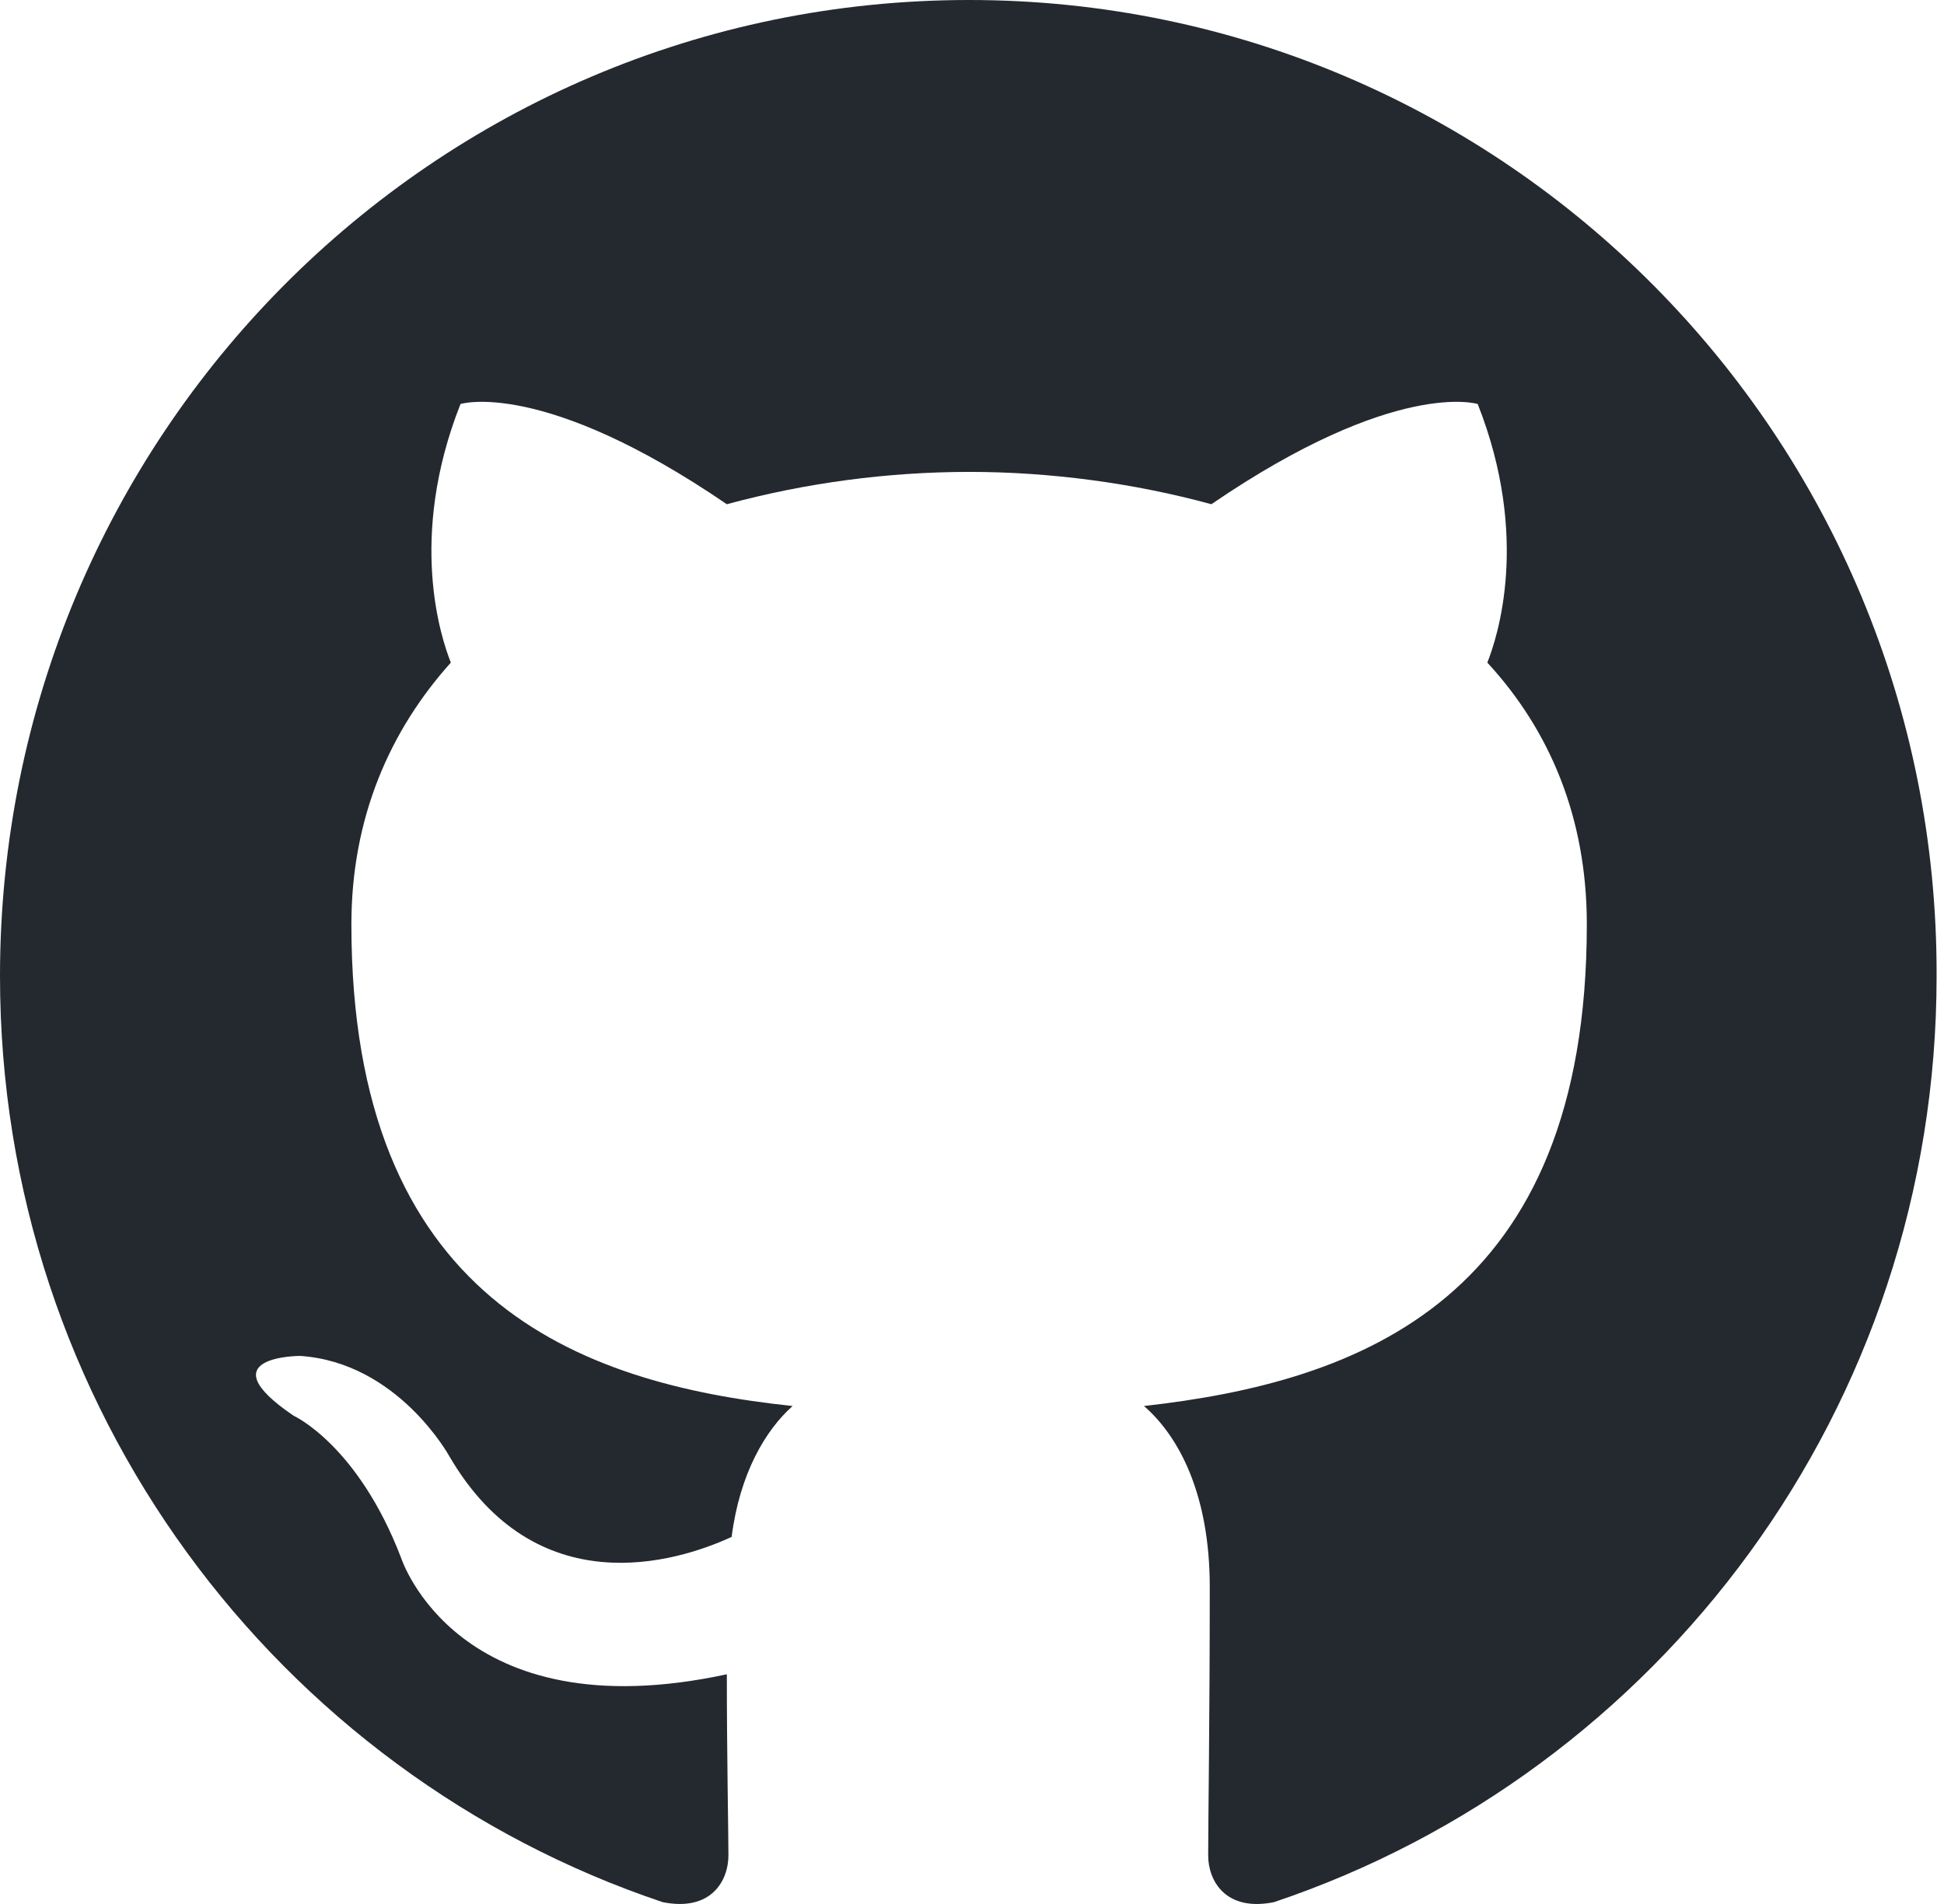
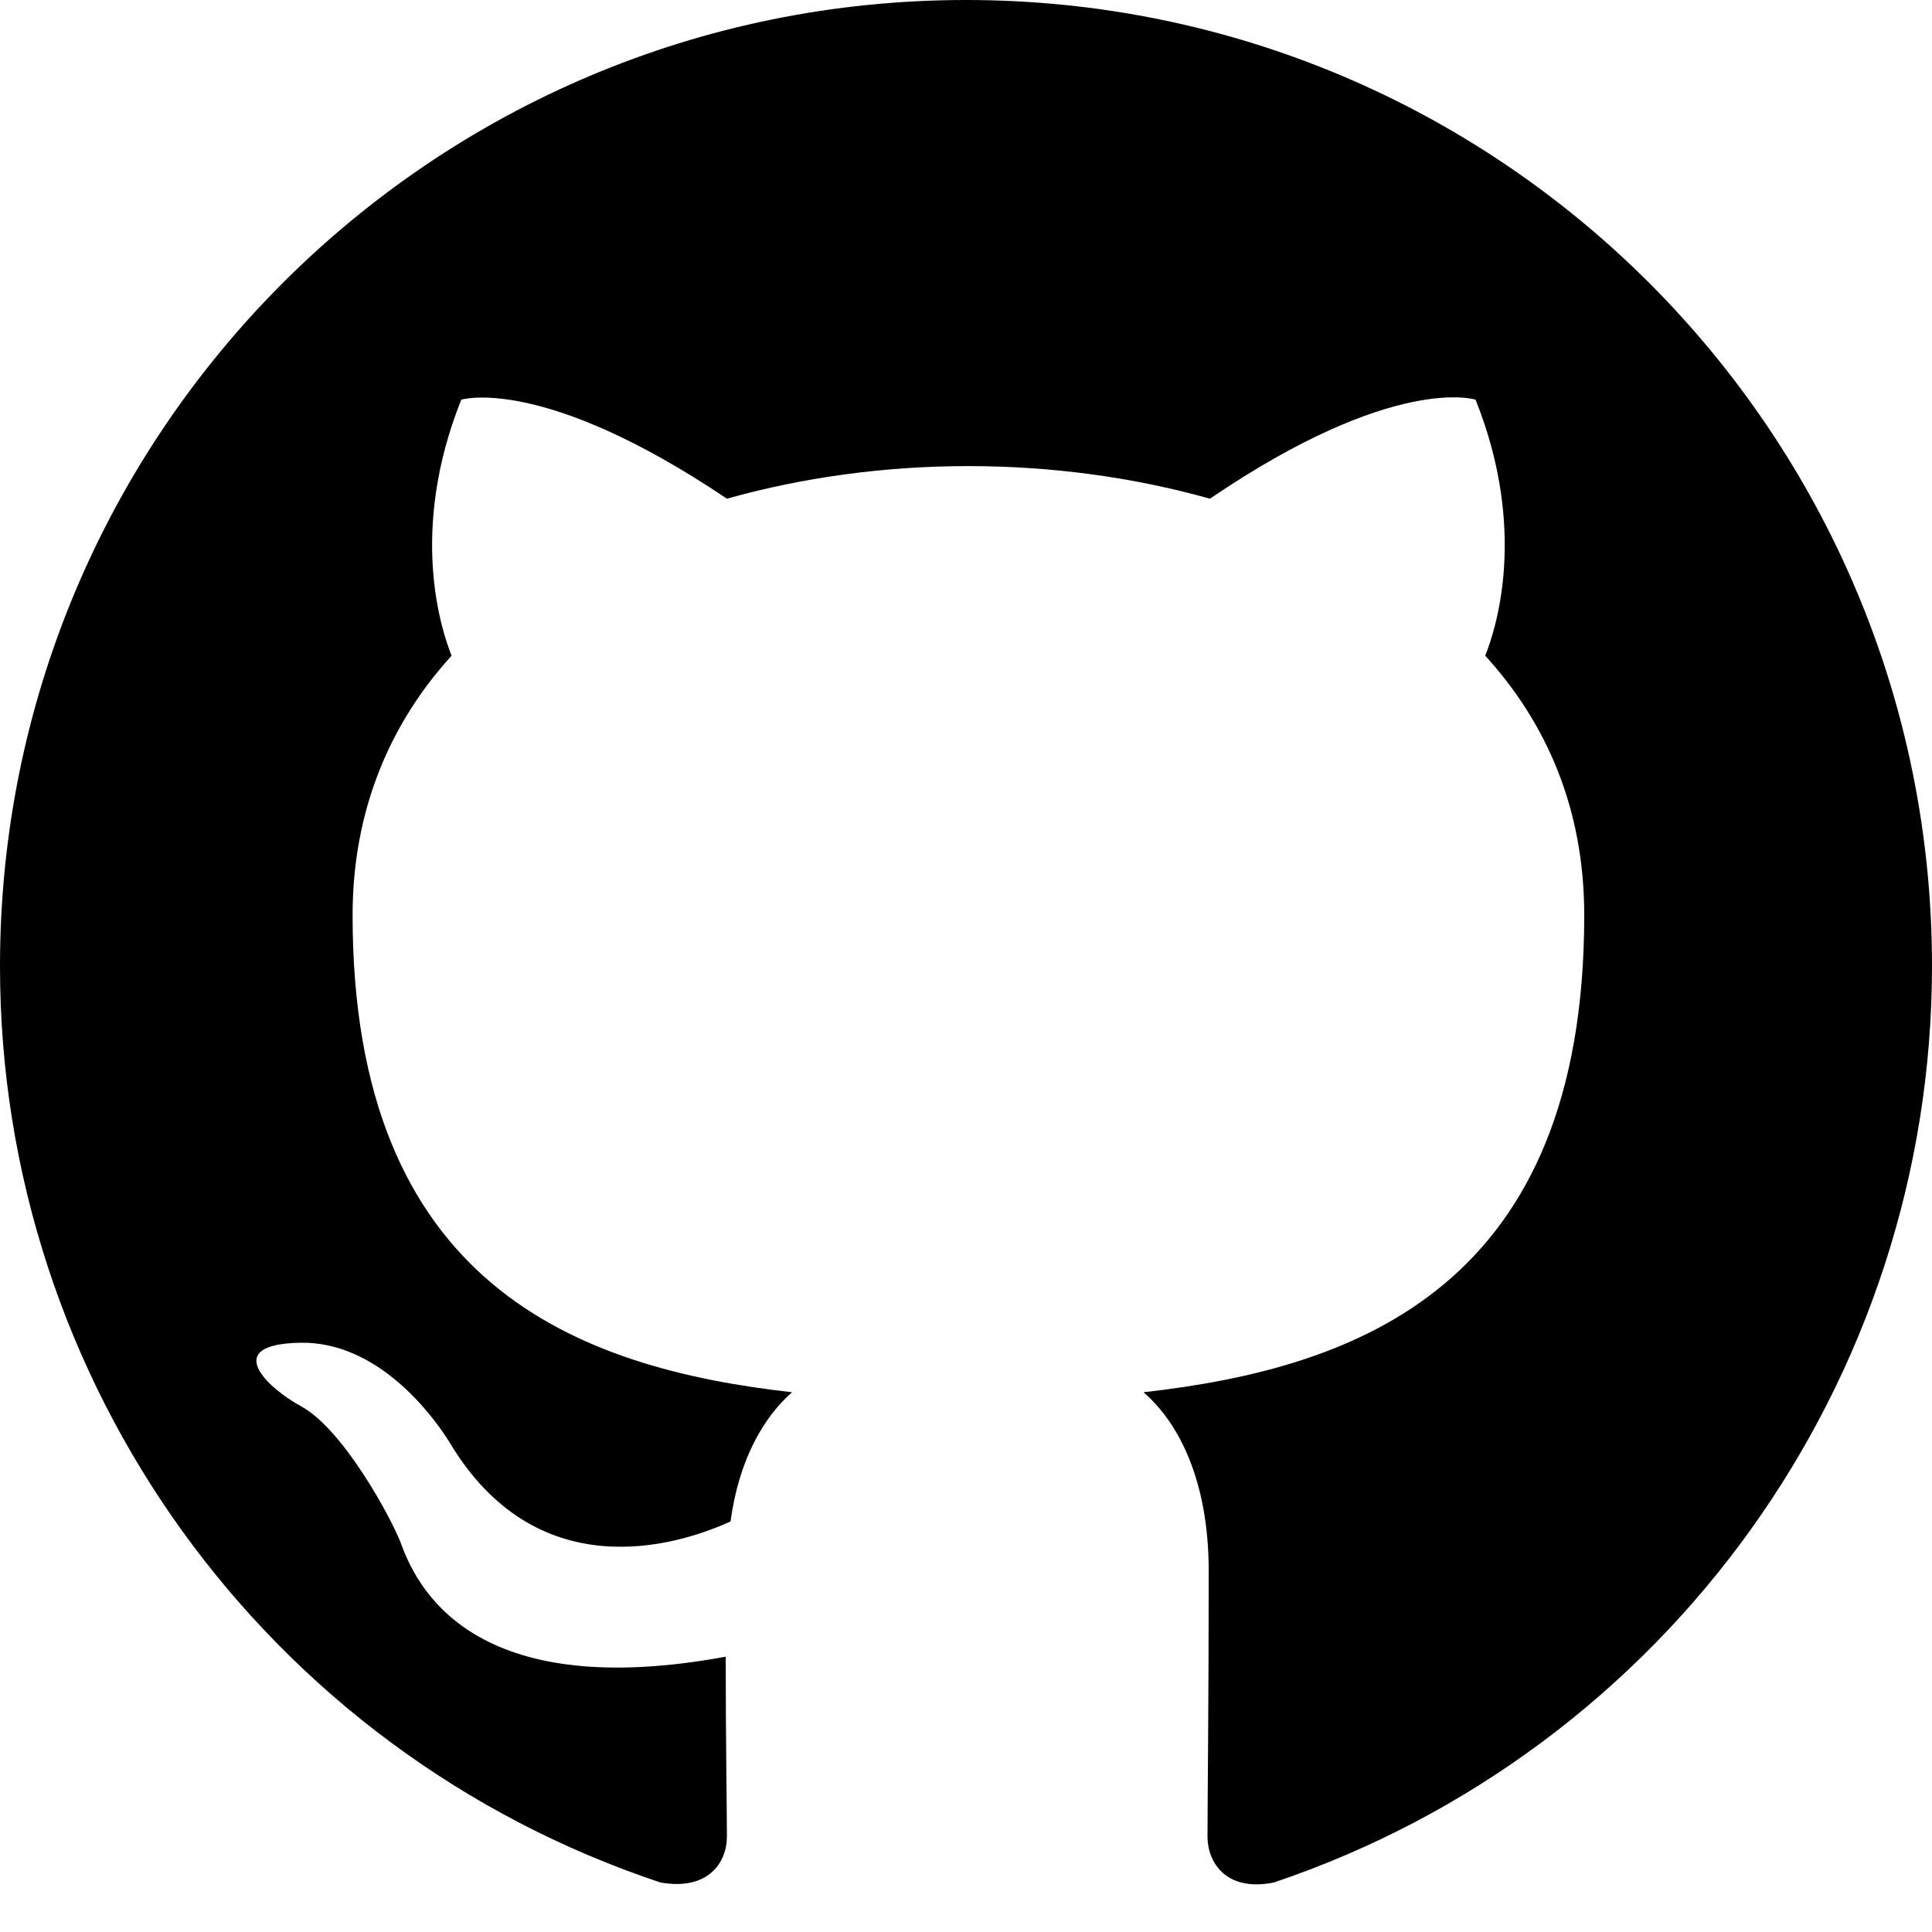
- <svg xmlns="http://www.w3.org/2000/svg" width="98" height="96">
-   <path fill-rule="evenodd" clip-rule="evenodd" d="M48.854 0C21.839 0 0 22 0 49.217c0 21.756 13.993 40.172 33.405 46.69 2.427.49 3.316-1.059 3.316-2.362 0-1.141-.08-5.052-.08-9.127-13.59 2.934-16.42-5.867-16.42-5.867-2.184-5.704-5.42-7.17-5.42-7.17-4.448-3.015.324-3.015.324-3.015 4.934.326 7.523 5.052 7.523 5.052 4.367 7.496 11.404 5.378 14.235 4.074.404-3.178 1.699-5.378 3.074-6.6-10.839-1.141-22.243-5.378-22.243-24.283 0-5.378 1.94-9.778 5.014-13.2-.485-1.222-2.184-6.275.486-13.038 0 0 4.125-1.304 13.426 5.052a46.97 46.97 0 0 1 12.214-1.63c4.125 0 8.33.571 12.213 1.63 9.302-6.356 13.427-5.052 13.427-5.052 2.67 6.763.97 11.816.485 13.038 3.155 3.422 5.015 7.822 5.015 13.2 0 18.905-11.404 23.06-22.324 24.283 1.78 1.548 3.316 4.481 3.316 9.126 0 6.6-.08 11.897-.08 13.526 0 1.304.89 2.853 3.316 2.364 19.412-6.52 33.405-24.935 33.405-46.691C97.707 22 75.788 0 48.854 0z" fill="#24292f" />
+ <svg height="32" aria-hidden="true" viewBox="0 0 16 16" version="1.1" width="32" data-view-component="true" class="octicon octicon-mark-github v-align-middle color-fg-default" speechify-initial-font-family="-apple-system, BlinkMacSystemFont, &quot;Segoe UI&quot;, &quot;Noto Sans&quot;, Helvetica, Arial, sans-serif, &quot;Apple Color Emoji&quot;, &quot;Segoe UI Emoji&quot;" speechify-initial-font-size="14px">
+   <path d="M8 0c4.42 0 8 3.58 8 8a8.013 8.013 0 0 1-5.45 7.59c-.4.08-.55-.17-.55-.38 0-.27.01-1.13.01-2.2 0-.75-.25-1.23-.54-1.48 1.78-.2 3.65-.88 3.65-3.95 0-.88-.31-1.59-.82-2.15.08-.2.36-1.02-.08-2.12 0 0-.67-.22-2.2.82-.64-.18-1.32-.27-2-.27-.68 0-1.36.09-2 .27-1.53-1.03-2.2-.82-2.2-.82-.44 1.1-.16 1.92-.08 2.12-.51.56-.82 1.28-.82 2.15 0 3.06 1.86 3.75 3.64 3.95-.23.2-.44.55-.51 1.07-.46.21-1.61.55-2.33-.66-.15-.24-.6-.83-1.23-.82-.67.01-.27.38.01.53.34.19.73.9.82 1.13.16.45.68 1.31 2.69.94 0 .67.01 1.3.01 1.49 0 .21-.15.45-.55.38A7.995 7.995 0 0 1 0 8c0-4.42 3.58-8 8-8Z" speechify-initial-font-family="-apple-system, BlinkMacSystemFont, &quot;Segoe UI&quot;, &quot;Noto Sans&quot;, Helvetica, Arial, sans-serif, &quot;Apple Color Emoji&quot;, &quot;Segoe UI Emoji&quot;" speechify-initial-font-size="14px" />
</svg>
